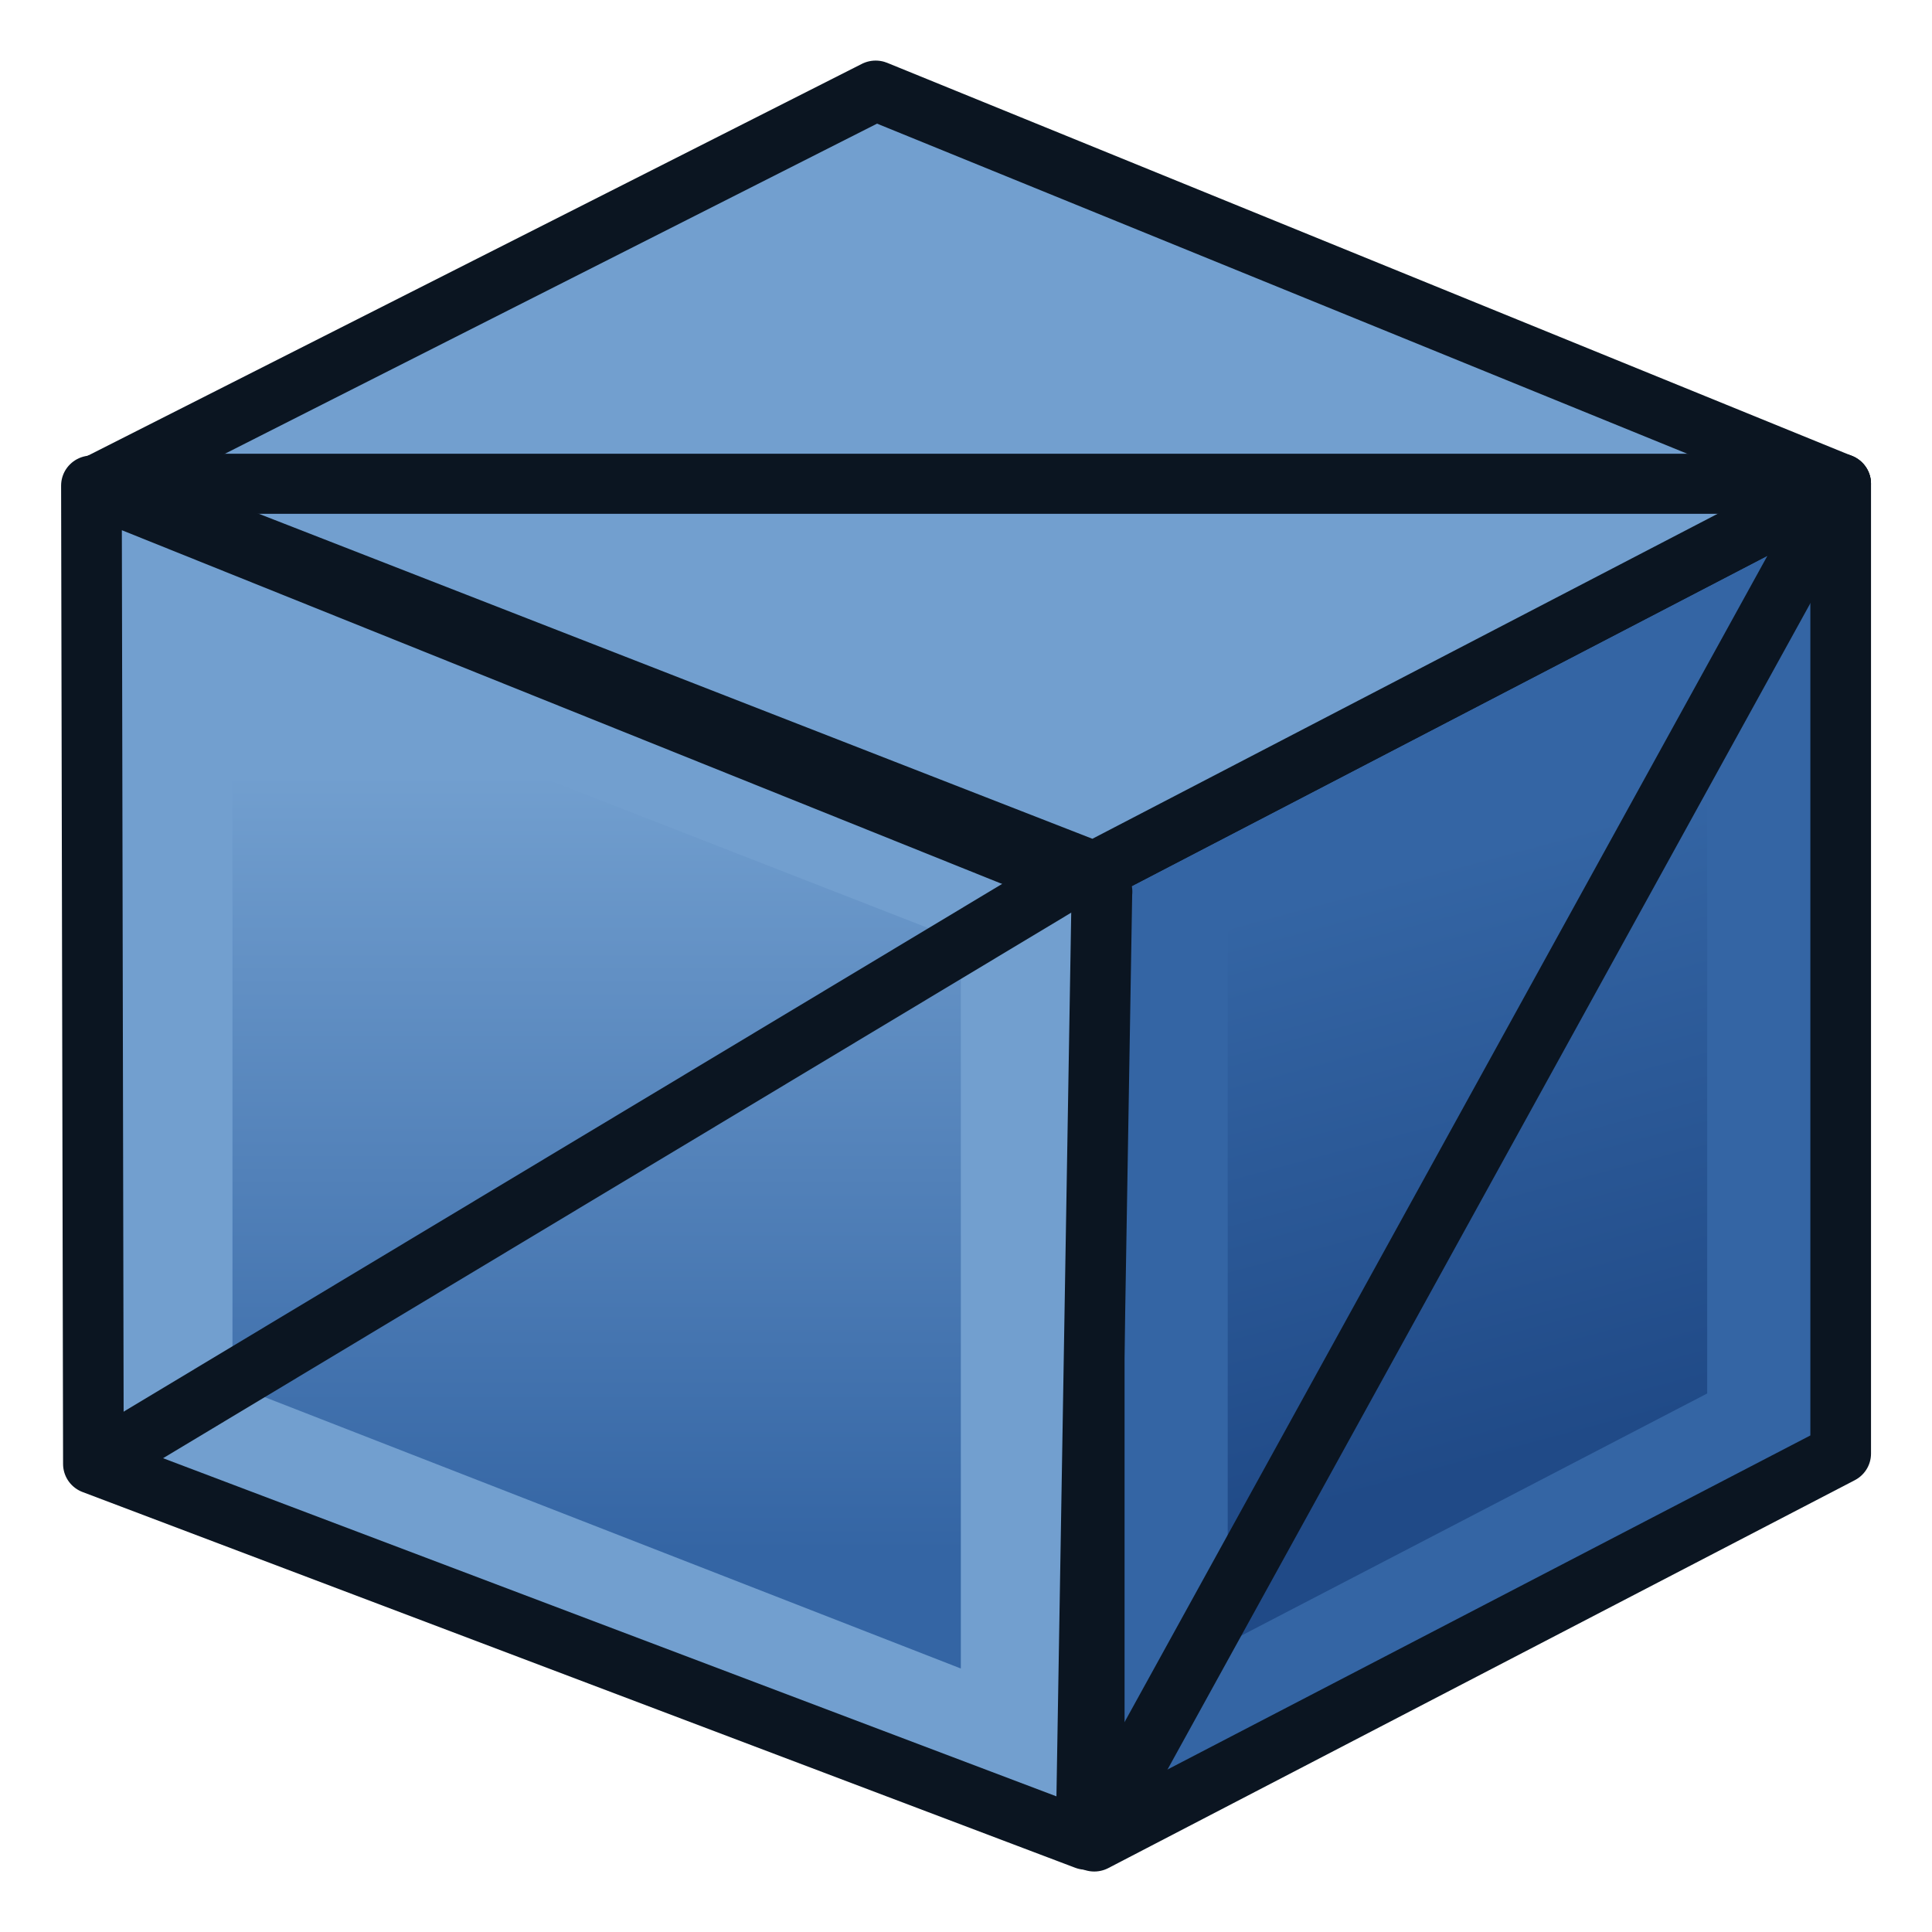
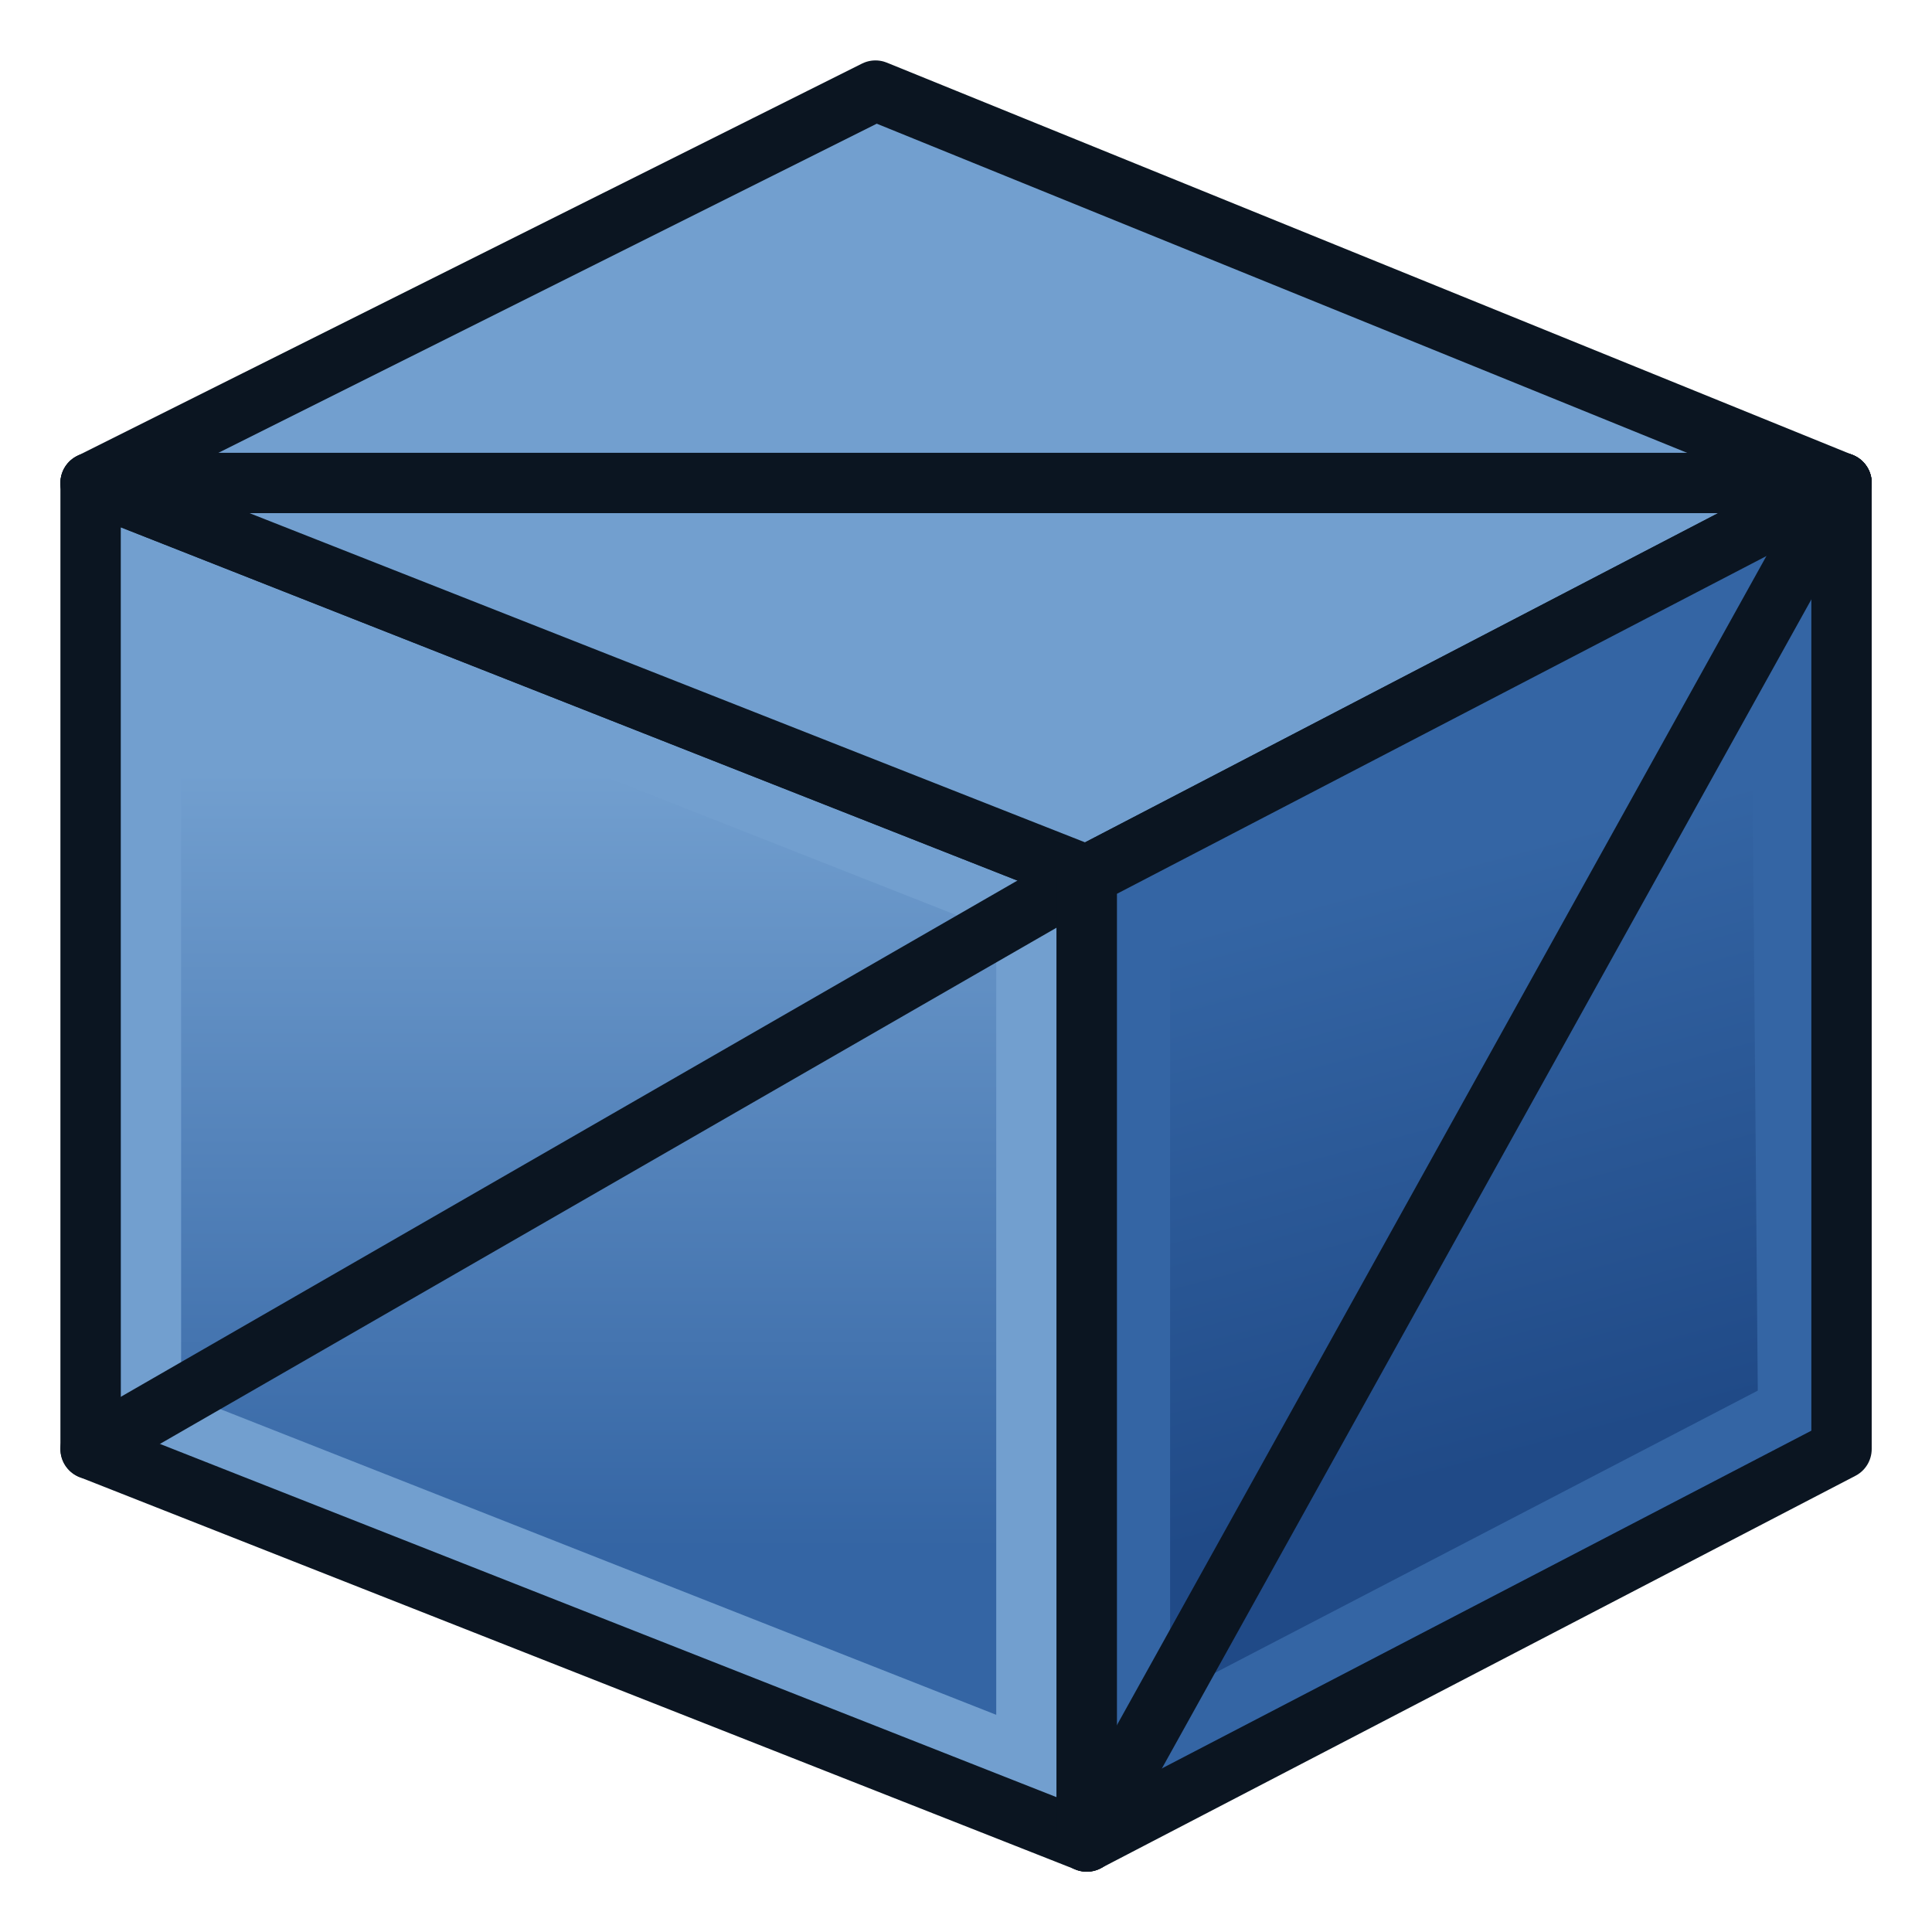
<svg xmlns="http://www.w3.org/2000/svg" xmlns:xlink="http://www.w3.org/1999/xlink" width="64" height="64" viewBox="0 0 16.933 16.933" version="1.1" id="svg1" xml:space="preserve">
  <defs id="defs1">
    <linearGradient id="linearGradient6">
      <stop style="stop-color:#204a87;stop-opacity:1;" offset="0" id="stop6" />
      <stop style="stop-color:#3465a4;stop-opacity:1;" offset="1" id="stop9" />
    </linearGradient>
    <linearGradient id="linearGradient3">
      <stop style="stop-color:#3465a4;stop-opacity:1;" offset="0" id="stop3" />
      <stop style="stop-color:#729fcf;stop-opacity:1;" offset="1" id="stop4" />
    </linearGradient>
    <linearGradient id="linearGradient8">
      <stop style="stop-color:#204a87;stop-opacity:1;" offset="0" id="stop7" />
      <stop style="stop-color:#5e8bbe;stop-opacity:1;" offset="1" id="stop8" />
    </linearGradient>
    <linearGradient id="linearGradient3776">
      <stop style="stop-color:#204a87;stop-opacity:1;" offset="0" id="stop3778" />
      <stop style="stop-color:#729fcf;stop-opacity:1;" offset="1" id="stop3780" />
    </linearGradient>
    <linearGradient id="linearGradient6349">
      <stop style="stop-color:#000000;stop-opacity:1" offset="0" id="stop6351" />
      <stop style="stop-color:#000000;stop-opacity:0" offset="1" id="stop6353" />
    </linearGradient>
    <linearGradient id="linearGradient3377">
      <stop style="stop-color:#0019a3;stop-opacity:1" offset="0" id="stop3379" />
      <stop style="stop-color:#0069ff;stop-opacity:1" offset="1" id="stop3381" />
    </linearGradient>
    <linearGradient xlink:href="#linearGradient3377" id="linearGradient3383" x1="901.188" y1="1190.875" x2="1267.906" y2="1190.875" gradientUnits="userSpaceOnUse" gradientTransform="matrix(-1,0,0,1,2199.356,0)" />
    <radialGradient xlink:href="#linearGradient6349" id="radialGradient6355" cx="1103.64" cy="1424.447" fx="1103.64" fy="1424.447" r="194.406" gradientTransform="matrix(-1.43075,-1.3605156e-7,-1.202713e-8,0.1264801,2674.749,1244.283)" gradientUnits="userSpaceOnUse" />
    <linearGradient xlink:href="#linearGradient8" id="linearGradient3774" x1="1178.153" y1="1453.871" x2="1105.046" y2="1059.094" gradientUnits="userSpaceOnUse" gradientTransform="matrix(0.0121661,0,0,0.01364082,-1.104621,-4.320275)" />
    <linearGradient xlink:href="#linearGradient3776" id="linearGradient3782" x1="33.053" y1="73.677" x2="23.483" y2="19.131" gradientUnits="userSpaceOnUse" gradientTransform="matrix(0.09397905,0,0,0.08903278,10.67127,8.307072)" />
    <linearGradient gradientTransform="matrix(0.1265722,0,0,0.1265722,8.001822,9.091048)" xlink:href="#linearGradient3874" id="linearGradient3880" x1="56" y1="47" x2="53" y2="39" gradientUnits="userSpaceOnUse" />
    <linearGradient id="linearGradient3874">
      <stop style="stop-color:#555753;stop-opacity:1" offset="0" id="stop3876" />
      <stop style="stop-color:#babdb6;stop-opacity:1" offset="1" id="stop3878" />
    </linearGradient>
    <linearGradient xlink:href="#linearGradient3866" id="linearGradient3872" x1="35" y1="53" x2="24" y2="9" gradientUnits="userSpaceOnUse" />
    <linearGradient id="linearGradient3866">
      <stop style="stop-color:#d3d7cf;stop-opacity:1" offset="0" id="stop3868" />
      <stop style="stop-color:#ffffff;stop-opacity:1" offset="1" id="stop3870" />
    </linearGradient>
    <linearGradient gradientTransform="matrix(0,0.1265722,0.1265722,0,9.014398,8.07847)" y2="20" x2="6" y1="38" x1="58" gradientUnits="userSpaceOnUse" id="linearGradient3127" xlink:href="#linearGradient3866" />
    <linearGradient id="linearGradient4387">
      <stop style="stop-color:#71b2f8;stop-opacity:1;" offset="0" id="stop4389" />
      <stop style="stop-color:#002795;stop-opacity:1;" offset="1" id="stop4391" />
    </linearGradient>
    <linearGradient id="linearGradient3377-4">
      <stop id="stop3379-88" offset="0" style="stop-color:#faff2b;stop-opacity:1;" />
      <stop id="stop3381-2" offset="1" style="stop-color:#ffaa00;stop-opacity:1;" />
    </linearGradient>
    <radialGradient xlink:href="#linearGradient3377-4" id="radialGradient3692-5" cx="45.883" cy="28.87" fx="45.883" fy="28.87" r="19.467" gradientUnits="userSpaceOnUse" gradientTransform="translate(-0.2344322,0.234432)" />
    <radialGradient r="19.467" fy="28.87" fx="45.883" cy="28.87" cx="45.883" gradientTransform="matrix(0.631879,0.8874465,-0.6734142,0.2318657,-41.82803,-124.3256)" gradientUnits="userSpaceOnUse" id="radialGradient4514" xlink:href="#linearGradient3377-4" />
    <radialGradient xlink:href="#linearGradient4387" id="radialGradient3705-4" gradientUnits="userSpaceOnUse" cx="147.057" cy="83.989" fx="147.057" fy="83.989" r="19.467" gradientTransform="matrix(1.296603,0.1771123,-0.1409286,1.031709,-32.68993,-29.10927)" />
    <radialGradient r="19.467" fy="83.989" fx="147.057" cy="83.989" cx="147.057" gradientTransform="matrix(1.412327,0.1380179,-0.1210237,1.108676,-180.6046,-95.71395)" gradientUnits="userSpaceOnUse" id="radialGradient3024" xlink:href="#linearGradient4387" />
    <radialGradient xlink:href="#linearGradient4387" id="radialGradient3703-0" gradientUnits="userSpaceOnUse" cx="131.482" cy="93.557" fx="131.482" fy="93.557" r="19.467" gradientTransform="matrix(0.5271106,1.815887,-1.453484,0.4219133,203.234,-187.6583)" />
    <radialGradient r="19.467" fy="93.557" fx="131.482" cy="93.557" cx="131.482" gradientTransform="matrix(0.5963094,1.943685,-1.644297,0.4516066,70.30337,-268.2943)" gradientUnits="userSpaceOnUse" id="radialGradient3058" xlink:href="#linearGradient4387" />
    <radialGradient r="19.467" fy="93.557" fx="131.482" cy="93.557" cx="131.482" gradientTransform="matrix(0.5271106,1.815887,-1.453484,0.4219133,66.13263,-253.2715)" gradientUnits="userSpaceOnUse" id="radialGradient3058-8" xlink:href="#linearGradient4387" />
    <radialGradient r="19.467" fy="93.557" fx="131.482" cy="93.557" cx="131.482" gradientTransform="matrix(0.5963094,1.943685,-1.644297,0.4516066,103.1741,-267.2906)" gradientUnits="userSpaceOnUse" id="radialGradient3092" xlink:href="#linearGradient4387" />
    <radialGradient xlink:href="#linearGradient3377-4" id="radialGradient3692-3" cx="45.883" cy="28.87" fx="45.883" fy="28.87" r="19.467" gradientUnits="userSpaceOnUse" gradientTransform="translate(-0.2344322,0.234432)" />
    <radialGradient r="19.467" fy="28.87" fx="45.883" cy="28.87" cx="45.883" gradientTransform="matrix(1.131279,0,0,1.070378,-158.4921,-68.29977)" gradientUnits="userSpaceOnUse" id="radialGradient3126" xlink:href="#linearGradient3377-4" />
    <linearGradient id="linearGradient3836-0-6-92-4-62">
      <stop style="stop-color:#a40000;stop-opacity:1" offset="0" id="stop3838-2-7-06-8-9" />
      <stop style="stop-color:#ef2929;stop-opacity:1" offset="1" id="stop3840-5-5-8-7-1" />
    </linearGradient>
    <linearGradient id="linearGradient5">
      <stop style="stop-color:#ef2929;stop-opacity:1;" offset="0" id="stop19" />
      <stop style="stop-color:#ef2929;stop-opacity:0;" offset="1" id="stop20" />
    </linearGradient>
    <linearGradient id="swatch18">
      <stop style="stop-color:#ef2929;stop-opacity:1;" offset="0" id="stop18" />
    </linearGradient>
    <linearGradient id="swatch15">
      <stop style="stop-color:#3d0000;stop-opacity:1;" offset="0" id="stop15" />
    </linearGradient>
    <linearGradient id="linearGradient2">
      <stop style="stop-color:#73d216;stop-opacity:1;" offset="0" id="stop1" />
      <stop style="stop-color:#8ae234;stop-opacity:1;" offset="1" id="stop2" />
    </linearGradient>
    <linearGradient xlink:href="#linearGradient3815" id="linearGradient3856" gradientUnits="userSpaceOnUse" x1="80" y1="58" x2="79" y2="42" gradientTransform="translate(2.571441,-4.982496)" />
    <linearGradient id="linearGradient3815">
      <stop style="stop-color:#3465a4;stop-opacity:1" offset="0" id="stop3817" />
      <stop style="stop-color:#729fcf;stop-opacity:1" offset="1" id="stop3819" />
    </linearGradient>
    <linearGradient xlink:href="#linearGradient3841" id="linearGradient3858" gradientUnits="userSpaceOnUse" x1="109" y1="51" x2="105" y2="38" gradientTransform="translate(2.571441,-4.982496)" />
    <linearGradient id="linearGradient3841">
      <stop style="stop-color:#204a87;stop-opacity:1" offset="0" id="stop3843" />
      <stop style="stop-color:#3465a4;stop-opacity:1" offset="1" id="stop3845" />
    </linearGradient>
    <linearGradient xlink:href="#linearGradient3836-0-6-92-4-62" id="linearGradient1" gradientUnits="userSpaceOnUse" gradientTransform="matrix(0.8260704,0,0,0.8253345,-4.009808,1.346708)" x1="-18" y1="18" x2="-22" y2="5" />
    <linearGradient xlink:href="#linearGradient3815" id="linearGradient3978" gradientUnits="userSpaceOnUse" x1="-15" y1="37" x2="-19" y2="37" gradientTransform="rotate(15,69.46815,244.3832)" />
    <linearGradient y2="34.72" x2="54.103" y1="29.28" x1="23.759" gradientTransform="matrix(0,0.2930368,0.2620307,0,23.61502,21.74555)" gradientUnits="userSpaceOnUse" id="linearGradient3012" xlink:href="#linearGradient3895" />
    <linearGradient id="linearGradient3895">
      <stop style="stop-color:#729fcf;stop-opacity:1;" offset="0" id="stop3897" />
      <stop style="stop-color:#204a87;stop-opacity:1;" offset="1" id="stop3899" />
    </linearGradient>
    <radialGradient xlink:href="#linearGradient3377-4" id="radialGradient3048" gradientUnits="userSpaceOnUse" gradientTransform="translate(-68.91551,-13.76675)" cx="45.883" cy="28.87" fx="45.883" fy="28.87" r="19.467" />
    <linearGradient xlink:href="#linearGradient4081" id="linearGradient4165" x1="16" y1="48" x2="12" y2="60" gradientUnits="userSpaceOnUse" gradientTransform="matrix(-1,0,0,1,36,-4)" />
    <linearGradient id="linearGradient4081">
      <stop style="stop-color:#ef2929;stop-opacity:1" offset="0" id="stop4083" />
      <stop style="stop-color:#a40000;stop-opacity:1" offset="1" id="stop4085" />
    </linearGradient>
    <radialGradient gradientUnits="userSpaceOnUse" gradientTransform="matrix(-1.43075,-1.3605156e-7,-1.202713e-8,0.1264801,2674.749,1244.283)" r="194.406" fy="1424.447" fx="1103.64" cy="1424.447" cx="1103.64" id="radialGradient6355-2" xlink:href="#linearGradient6349" />
    <linearGradient gradientUnits="userSpaceOnUse" y2="44" x2="48" y1="22" x1="43" id="linearGradient3909" xlink:href="#linearGradient3895" />
    <linearGradient xlink:href="#linearGradient3895" id="linearGradient3023" gradientUnits="userSpaceOnUse" x1="53.195" y1="30.717" x2="30.199" y2="33.576" gradientTransform="matrix(0,-4.768535,5.114886,0,860.2034,1428.554)" />
    <linearGradient xlink:href="#linearGradient3895" id="linearGradient3023-8" gradientUnits="userSpaceOnUse" x1="43" y1="22" x2="48" y2="44" gradientTransform="matrix(0,-7.310674,7.310674,0,1160.209,1701.769)" />
    <linearGradient xlink:href="#linearGradient3895" id="linearGradient3023-7" gradientUnits="userSpaceOnUse" x1="43" y1="22" x2="48" y2="44" gradientTransform="matrix(0,-4.768535,5.114886,0,1320.776,1575.942)" />
    <linearGradient xlink:href="#linearGradient3895" id="linearGradient3140" gradientUnits="userSpaceOnUse" gradientTransform="matrix(0,4.768535,-5.114886,0,1357.2,1038.198)" x1="27.132" y1="35.005" x2="50.129" y2="29.288" />
    <linearGradient id="linearGradient3776-1">
      <stop style="stop-color:#cc0000;stop-opacity:1" offset="0" id="stop3778-5" />
      <stop style="stop-color:#ef2929;stop-opacity:1" offset="1" id="stop3780-2" />
    </linearGradient>
    <radialGradient xlink:href="#linearGradient6349" id="radialGradient6355-23" cx="1103.64" cy="1424.447" fx="1103.64" fy="1424.447" r="194.406" gradientTransform="matrix(-1.43075,-1.3605156e-7,-1.202713e-8,0.1264801,2674.749,1244.283)" gradientUnits="userSpaceOnUse" />
    <linearGradient xlink:href="#linearGradient3776-1" id="linearGradient3774-2" x1="1178.153" y1="1453.871" x2="1105.046" y2="1059.094" gradientUnits="userSpaceOnUse" gradientTransform="matrix(0.01359482,0,0,0.01524272,-2.551861,-6.21948)" />
    <linearGradient xlink:href="#linearGradient3776-1" id="linearGradient3782-2" x1="33.053" y1="73.677" x2="23.483" y2="19.131" gradientUnits="userSpaceOnUse" gradientTransform="matrix(0.1050155,0,0,0.09948834,10.60693,7.890757)" />
    <linearGradient gradientTransform="matrix(0.1414362,0,0,0.1414362,7.623995,8.7668)" xlink:href="#linearGradient3874" id="linearGradient3880-1" x1="56" y1="47" x2="53" y2="39" gradientUnits="userSpaceOnUse" />
    <linearGradient gradientTransform="matrix(0,0.1414362,0.1414362,0,8.755483,7.63531)" y2="20" x2="6" y1="38" x1="58" gradientUnits="userSpaceOnUse" id="linearGradient3127-6" xlink:href="#linearGradient3866" />
    <radialGradient xlink:href="#linearGradient3377-4" id="radialGradient3048-3" gradientUnits="userSpaceOnUse" gradientTransform="translate(-68.91551,-13.76675)" cx="45.883" cy="28.87" fx="45.883" fy="28.87" r="19.467" />
-     <linearGradient xlink:href="#linearGradient3" id="linearGradient4" x1="-20.948" y1="9.258" x2="-20.948" y2="5.024" gradientUnits="userSpaceOnUse" gradientTransform="matrix(2.031095,0,0,1.598871,37.43599,3.443312)" />
-     <linearGradient xlink:href="#linearGradient6" id="linearGradient9" x1="-16.727" y1="8.642" x2="-17.761" y2="5.64" gradientUnits="userSpaceOnUse" gradientTransform="matrix(2.031095,0,0,1.598871,49.64617,3.006855)" />
+     <linearGradient xlink:href="#linearGradient3" id="linearGradient4" x1="-20.948" y1="9.258" x2="-20.948" y2="5.024" gradientUnits="userSpaceOnUse" gradientTransform="matrix(2.060462,0,0,1.606217,48.37663,-1.297163)" />
+     <linearGradient xlink:href="#linearGradient6" id="linearGradient9" x1="-16.727" y1="8.642" x2="-17.761" y2="5.64" gradientUnits="userSpaceOnUse" gradientTransform="matrix(2.060462,0,0,1.606217,48.32712,-1.247199)" />
    <radialGradient xlink:href="#linearGradient4387" id="radialGradient2571" gradientUnits="userSpaceOnUse" cx="342.583" cy="27.257" fx="342.583" fy="27.257" r="19.571" gradientTransform="matrix(1.625841,0.5434973,-8.8819886e-2,0.2656996,-215.0241,-170.9019)" />
    <radialGradient xlink:href="#linearGradient3593" id="radialGradient3352" gradientUnits="userSpaceOnUse" cx="345.284" cy="15.561" fx="345.284" fy="15.561" r="19.571" gradientTransform="translate(-0.1767767,-2.65165)" />
    <linearGradient id="linearGradient3593">
      <stop style="stop-color:#c8e0f9;stop-opacity:1;" offset="0" id="stop3595" />
      <stop style="stop-color:#637dca;stop-opacity:1;" offset="1" id="stop3597" />
    </linearGradient>
    <radialGradient xlink:href="#linearGradient3593" id="radialGradient3354" gradientUnits="userSpaceOnUse" cx="330.638" cy="39.963" fx="330.638" fy="39.963" r="19.571" gradientTransform="translate(-0.1767767,-2.65165)" />
    <radialGradient xlink:href="#linearGradient4387" id="radialGradient3369" gradientUnits="userSpaceOnUse" gradientTransform="matrix(1.625841,0.5434973,-8.8819886e-2,0.2656996,-461.8107,-173.0627)" cx="342.583" cy="27.257" fx="342.583" fy="27.257" r="19.571" />
    <radialGradient xlink:href="#linearGradient3593" id="radialGradient3372" gradientUnits="userSpaceOnUse" gradientTransform="matrix(1.001232,0,0,0.9421773,-327.5031,-4.331665)" cx="345.284" cy="15.561" fx="345.284" fy="15.561" r="19.571" />
    <radialGradient xlink:href="#linearGradient3593" id="radialGradient3375" gradientUnits="userSpaceOnUse" gradientTransform="matrix(1.001232,0,0,0.9421773,-287.8179,-28.14305)" cx="330.638" cy="39.963" fx="330.638" fy="39.963" r="19.571" />
    <radialGradient xlink:href="#linearGradient4387" id="radialGradient3380" gradientUnits="userSpaceOnUse" gradientTransform="matrix(0.9829174,1.324085,-1.233005,0.8105158,-131.0413,-483.7456)" cx="320.44" cy="113.234" fx="320.44" fy="113.234" r="19.571" />
    <linearGradient xlink:href="#linearGradient4387" id="linearGradient3914" x1="6.945" y1="36.839" x2="48.691" y2="36.839" gradientUnits="userSpaceOnUse" gradientTransform="matrix(1.001232,0,0,0.9421773,-4.869961,-2.386316)" />
    <radialGradient xlink:href="#linearGradient6349" id="radialGradient3800" cx="1" cy="45" fx="1" fy="45" r="41" gradientTransform="matrix(0.9334821,-2.2905276e-8,0,0.2868757,0.06651751,32.09059)" gradientUnits="userSpaceOnUse" />
    <linearGradient gradientTransform="translate(-2,-11)" xlink:href="#linearGradient6" id="linearGradient3783-3" x1="53.897" y1="51.18" x2="48" y2="32" gradientUnits="userSpaceOnUse" />
    <clipPath clipPathUnits="userSpaceOnUse" id="clipPath7">
      <path style="fill:none;fill-opacity:1;stroke:#3465a4;stroke-width:2.117;stroke-miterlimit:4;stroke-dasharray:none;stroke-opacity:1" d="m 18.597,7.758 v 8.339 l -5.255,3.336 v -8.339 z" id="path8" />
    </clipPath>
-     <clipPath clipPathUnits="userSpaceOnUse" id="clipPath10">
-       <path style="fill:none;stroke:#729fcf;stroke-width:2.117;stroke-miterlimit:4;stroke-dasharray:none;stroke-opacity:1" d="M 4.812,19.941 -2.195,16.605 V 8.266 l 7.007,3.336 z" id="path11" />
-     </clipPath>
  </defs>
  <g id="layer1">
    <g transform="matrix(-0.03891795,-0.2617054,-0.2617054,0.03891795,99.67038,126.8233)" id="g3150-8-9" />
    <g transform="matrix(-0.03891795,-0.2617054,-0.2617054,0.03891795,103.2232,132.6012)" id="g3150-8" style="display:inline" />
    <g transform="matrix(0.1485315,0,0,0.1496932,77.16435,140.4975)" id="g3827-1-3-92-1-2" />
    <g transform="matrix(0.1485315,0,0,0.1496932,71.61649,132.7824)" id="g3827-1-3-92-1-2-2" />
    <g transform="matrix(0.1485315,0,0,0.1496932,73.20587,138.9202)" id="g3827-1-3-92-1-2-6" />
-     <g id="g6" transform="matrix(1.014459,0,0,1.018277,-0.1224195,-0.1663694)" style="stroke-width:0.984">
-       <g id="g5" transform="matrix(1,0,0,0.9865623,-0.1824646,-0.00328043)" style="stroke-width:0.991">
-         <g id="g2" transform="translate(-1.640083,-4.112209)" style="stroke-width:0.991">
-           <path style="fill:url(#linearGradient9);stroke:none;stroke-width:1.004;stroke-miterlimit:4;stroke-dasharray:none" d="m 17.846,8.502 v 8.461 l -6.449,3.384 v -8.461 z" id="path3150-7" />
-           <path style="fill:none;fill-opacity:1;stroke:#3465a4;stroke-width:1.879;stroke-linejoin:bevel;stroke-miterlimit:4;stroke-dasharray:none;stroke-opacity:1" d="m 18.597,7.758 v 8.339 l -5.255,3.336 v -8.339 z" id="path3150-7-8" clip-path="url(#clipPath7)" transform="matrix(1.227105,0,0,1.01459,-4.974908,0.630403)" />
-           <path style="fill:none;stroke:#0b1521;stroke-width:0.524;stroke-linecap:round;stroke-linejoin:round;stroke-miterlimit:4;stroke-dasharray:none;stroke-opacity:1" d="M 11.457,20.222 17.786,8.627" id="path3928-5-6" />
-           <path style="fill:none;stroke:#0b1521;stroke-width:0.524;stroke-linecap:round;stroke-linejoin:round;stroke-miterlimit:4;stroke-dasharray:none;stroke-opacity:1" d="m 17.846,8.502 v 8.461 l -6.449,3.384 v -8.461 z" id="path3150" />
-         </g>
-         <g id="g1" transform="translate(10.57009,-4.548663)" style="stroke-width:0.991">
-           <path style="fill:url(#linearGradient4);stroke:none;stroke-width:1.004;stroke-miterlimit:4;stroke-dasharray:none" d="M -0.813,20.783 -9.411,17.399 V 8.938 l 8.598,3.384 z" id="path3152-1" />
-           <path style="fill:none;stroke:#729fcf;stroke-width:1.879;stroke-linejoin:bevel;stroke-miterlimit:4;stroke-dasharray:none;stroke-opacity:1" d="M 4.812,19.941 -2.195,16.605 V 8.266 l 7.007,3.336 z" id="path9" clip-path="url(#clipPath10)" transform="matrix(1.227105,0,0,1.01459,-6.71786,0.551843)" />
-           <path style="fill:none;stroke:#0b1521;stroke-width:0.524;stroke-linecap:round;stroke-linejoin:round;stroke-miterlimit:4;stroke-dasharray:none;stroke-opacity:1" d="M -9.166,17.32 -1.059,12.402" id="path3928-5-3" />
-           <path style="fill:none;stroke:#0b1521;stroke-width:0.524;stroke-linecap:round;stroke-linejoin:round;stroke-miterlimit:4;stroke-dasharray:none;stroke-opacity:1" d="m -0.747,12.497 -0.137,8.271 -8.576,-3.278 -0.017,-8.536 8.731,3.543" id="path3156-8" />
-         </g>
-         <g id="g4" transform="translate(-2.017448,5.192448)" style="stroke-width:0.991">
-           <g id="g3" style="stroke-width:0.991">
-             <path style="fill:#729fcf;stroke:#0b1521;stroke-width:0.524;stroke-linecap:round;stroke-linejoin:round;stroke-miterlimit:4;stroke-dasharray:none;stroke-opacity:1" d="M 11.774,2.582 3.176,-0.803 9.886,-4.233 18.223,-0.803 Z" id="path3156" />
-             <path style="fill:none;stroke:#0b1521;stroke-width:0.524;stroke-linecap:round;stroke-linejoin:round;stroke-miterlimit:4;stroke-dasharray:none;stroke-opacity:1" d="m 3.176,-0.803 15.047,-1.1e-6" id="path3928-5" />
-           </g>
-         </g>
-       </g>
+   </g>
+   <g id="layer2" style="display:inline">
+     <g id="g1">
+       <path style="fill:url(#linearGradient4);stroke:none;stroke-width:1.014;stroke-miterlimit:4;stroke-dasharray:none" d="M 9.525,16.14 0.794,12.7 V 4.233 L 9.525,7.673 Z" id="path3152-1" />
+       <path style="fill:none;stroke:#729fcf;stroke-width:0.529;stroke-linecap:round;stroke-linejoin:miter;stroke-miterlimit:4;stroke-dasharray:none;stroke-opacity:1" d="M 8.996,15.418 1.323,12.395 V 4.955 l 7.673,3.023 z" id="path1" />
+       <path style="fill:none;stroke:#0b1521;stroke-width:0.529;stroke-linecap:round;stroke-linejoin:round;stroke-miterlimit:4;stroke-dasharray:none;stroke-opacity:1" d="M 9.525,7.673 0.794,12.7" id="path3928-5-3" />
+       <path style="fill:none;stroke:#0b1521;stroke-width:0.529;stroke-linecap:round;stroke-linejoin:round;stroke-miterlimit:4;stroke-dasharray:none;stroke-opacity:1" d="M 9.525,16.14 0.794,12.7 V 4.233 L 9.525,7.673 Z" id="path3156-8" />
+     </g>
+   </g>
+   <g id="layer3">
+     <g id="g3">
+       <path style="fill:#729fcf;stroke:#0b1521;stroke-width:0.529;stroke-linecap:round;stroke-linejoin:round;stroke-miterlimit:4;stroke-dasharray:none;stroke-opacity:1" d="M 9.525,7.673 0.794,4.233 7.673,0.794 16.14,4.233 Z" id="path3156" />
+       <path style="fill:none;stroke:#0b1521;stroke-width:0.529;stroke-linecap:round;stroke-linejoin:round;stroke-miterlimit:4;stroke-dasharray:none;stroke-opacity:1" d="M 0.794,4.233 H 16.14" id="path3928-5" />
+     </g>
+   </g>
+   <g id="layer4">
+     <g id="g2">
+       <path style="fill:url(#linearGradient9);stroke:none;stroke-width:1.014;stroke-miterlimit:4;stroke-dasharray:none" d="M 16.14,4.233 V 12.7 L 9.525,16.14 V 7.673 Z" id="path3150-7" />
+       <path style="fill:none;stroke:#3465a4;stroke-width:0.529;stroke-linecap:round;stroke-linejoin:miter;stroke-miterlimit:4;stroke-dasharray:none;stroke-opacity:1" d="m 15.61,5.111 0.062,7.237 -5.681,2.954 V 8.031 Z" id="path2" />
+       <path style="fill:none;stroke:#0b1521;stroke-width:0.529;stroke-linecap:round;stroke-linejoin:round;stroke-miterlimit:4;stroke-dasharray:none;stroke-opacity:1" d="m 16.14,4.233 4e-6,8.467 -6.615,3.44 V 7.673 Z" id="path3150" />
+       <path style="fill:none;stroke:#0b1521;stroke-width:0.529;stroke-linecap:round;stroke-linejoin:round;stroke-miterlimit:4;stroke-dasharray:none;stroke-opacity:1" d="M 9.525,16.14 16.14,4.233" id="path3928-5-6" />
    </g>
  </g>
</svg>
